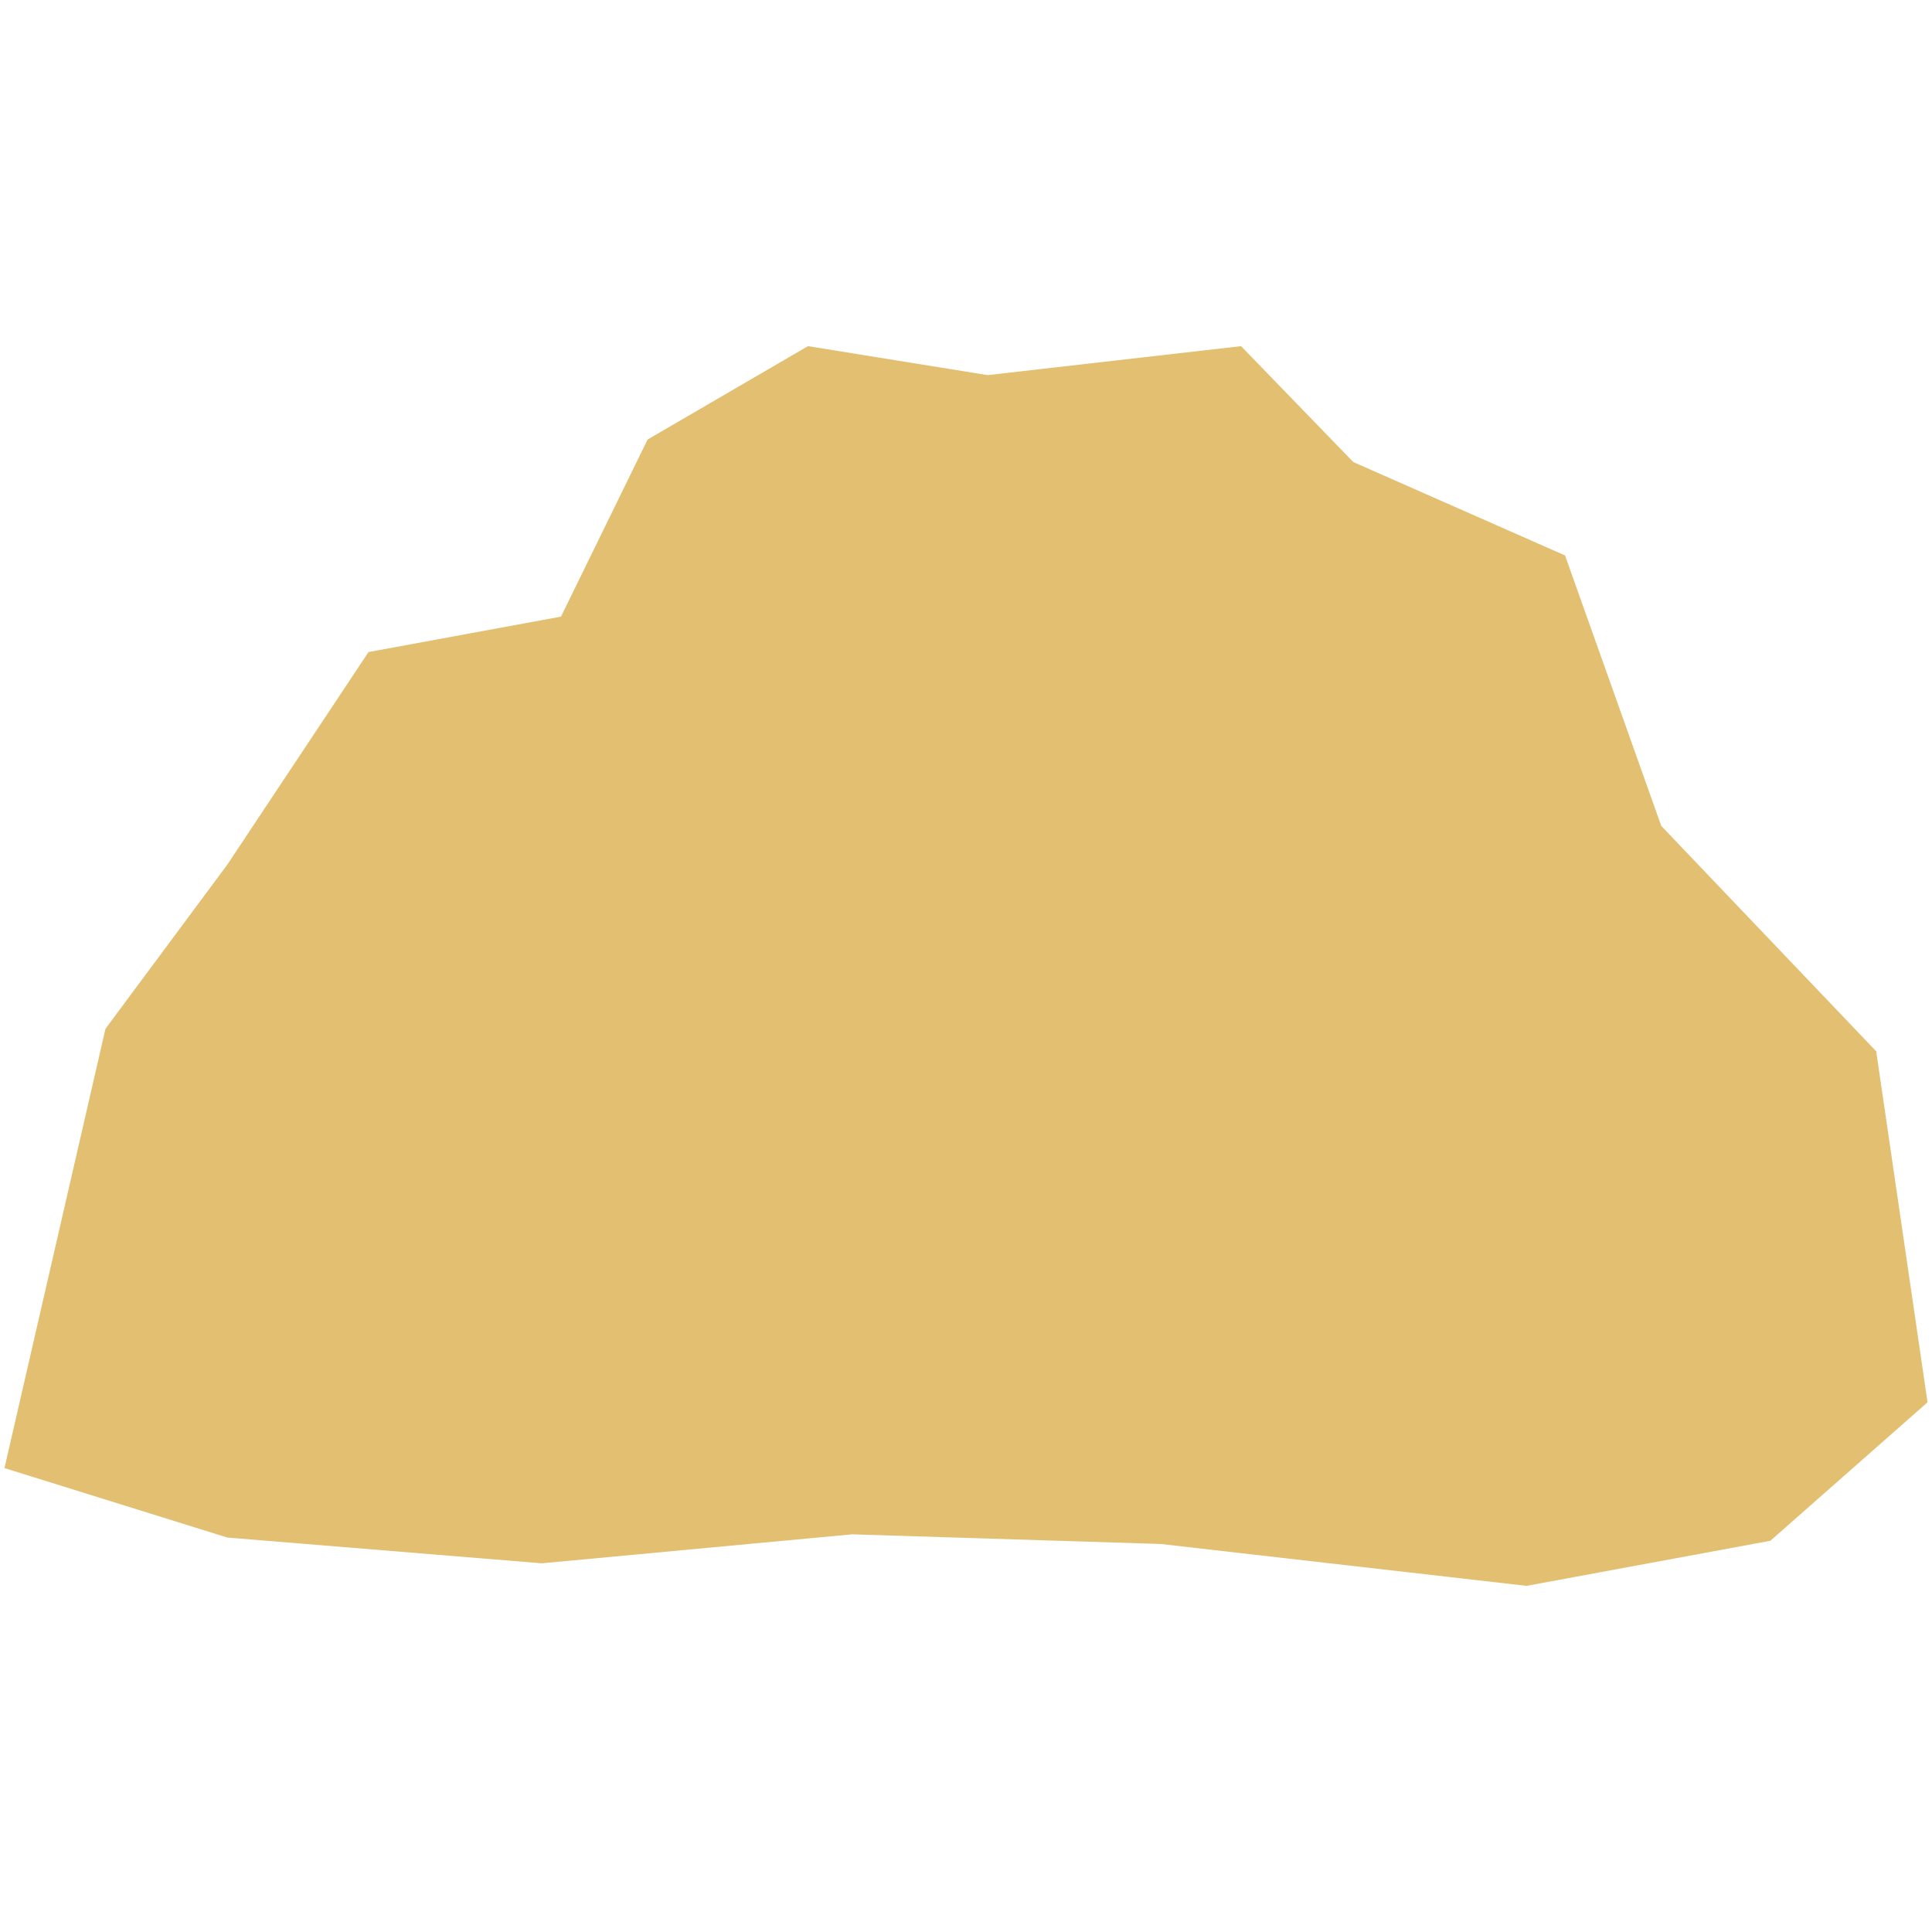
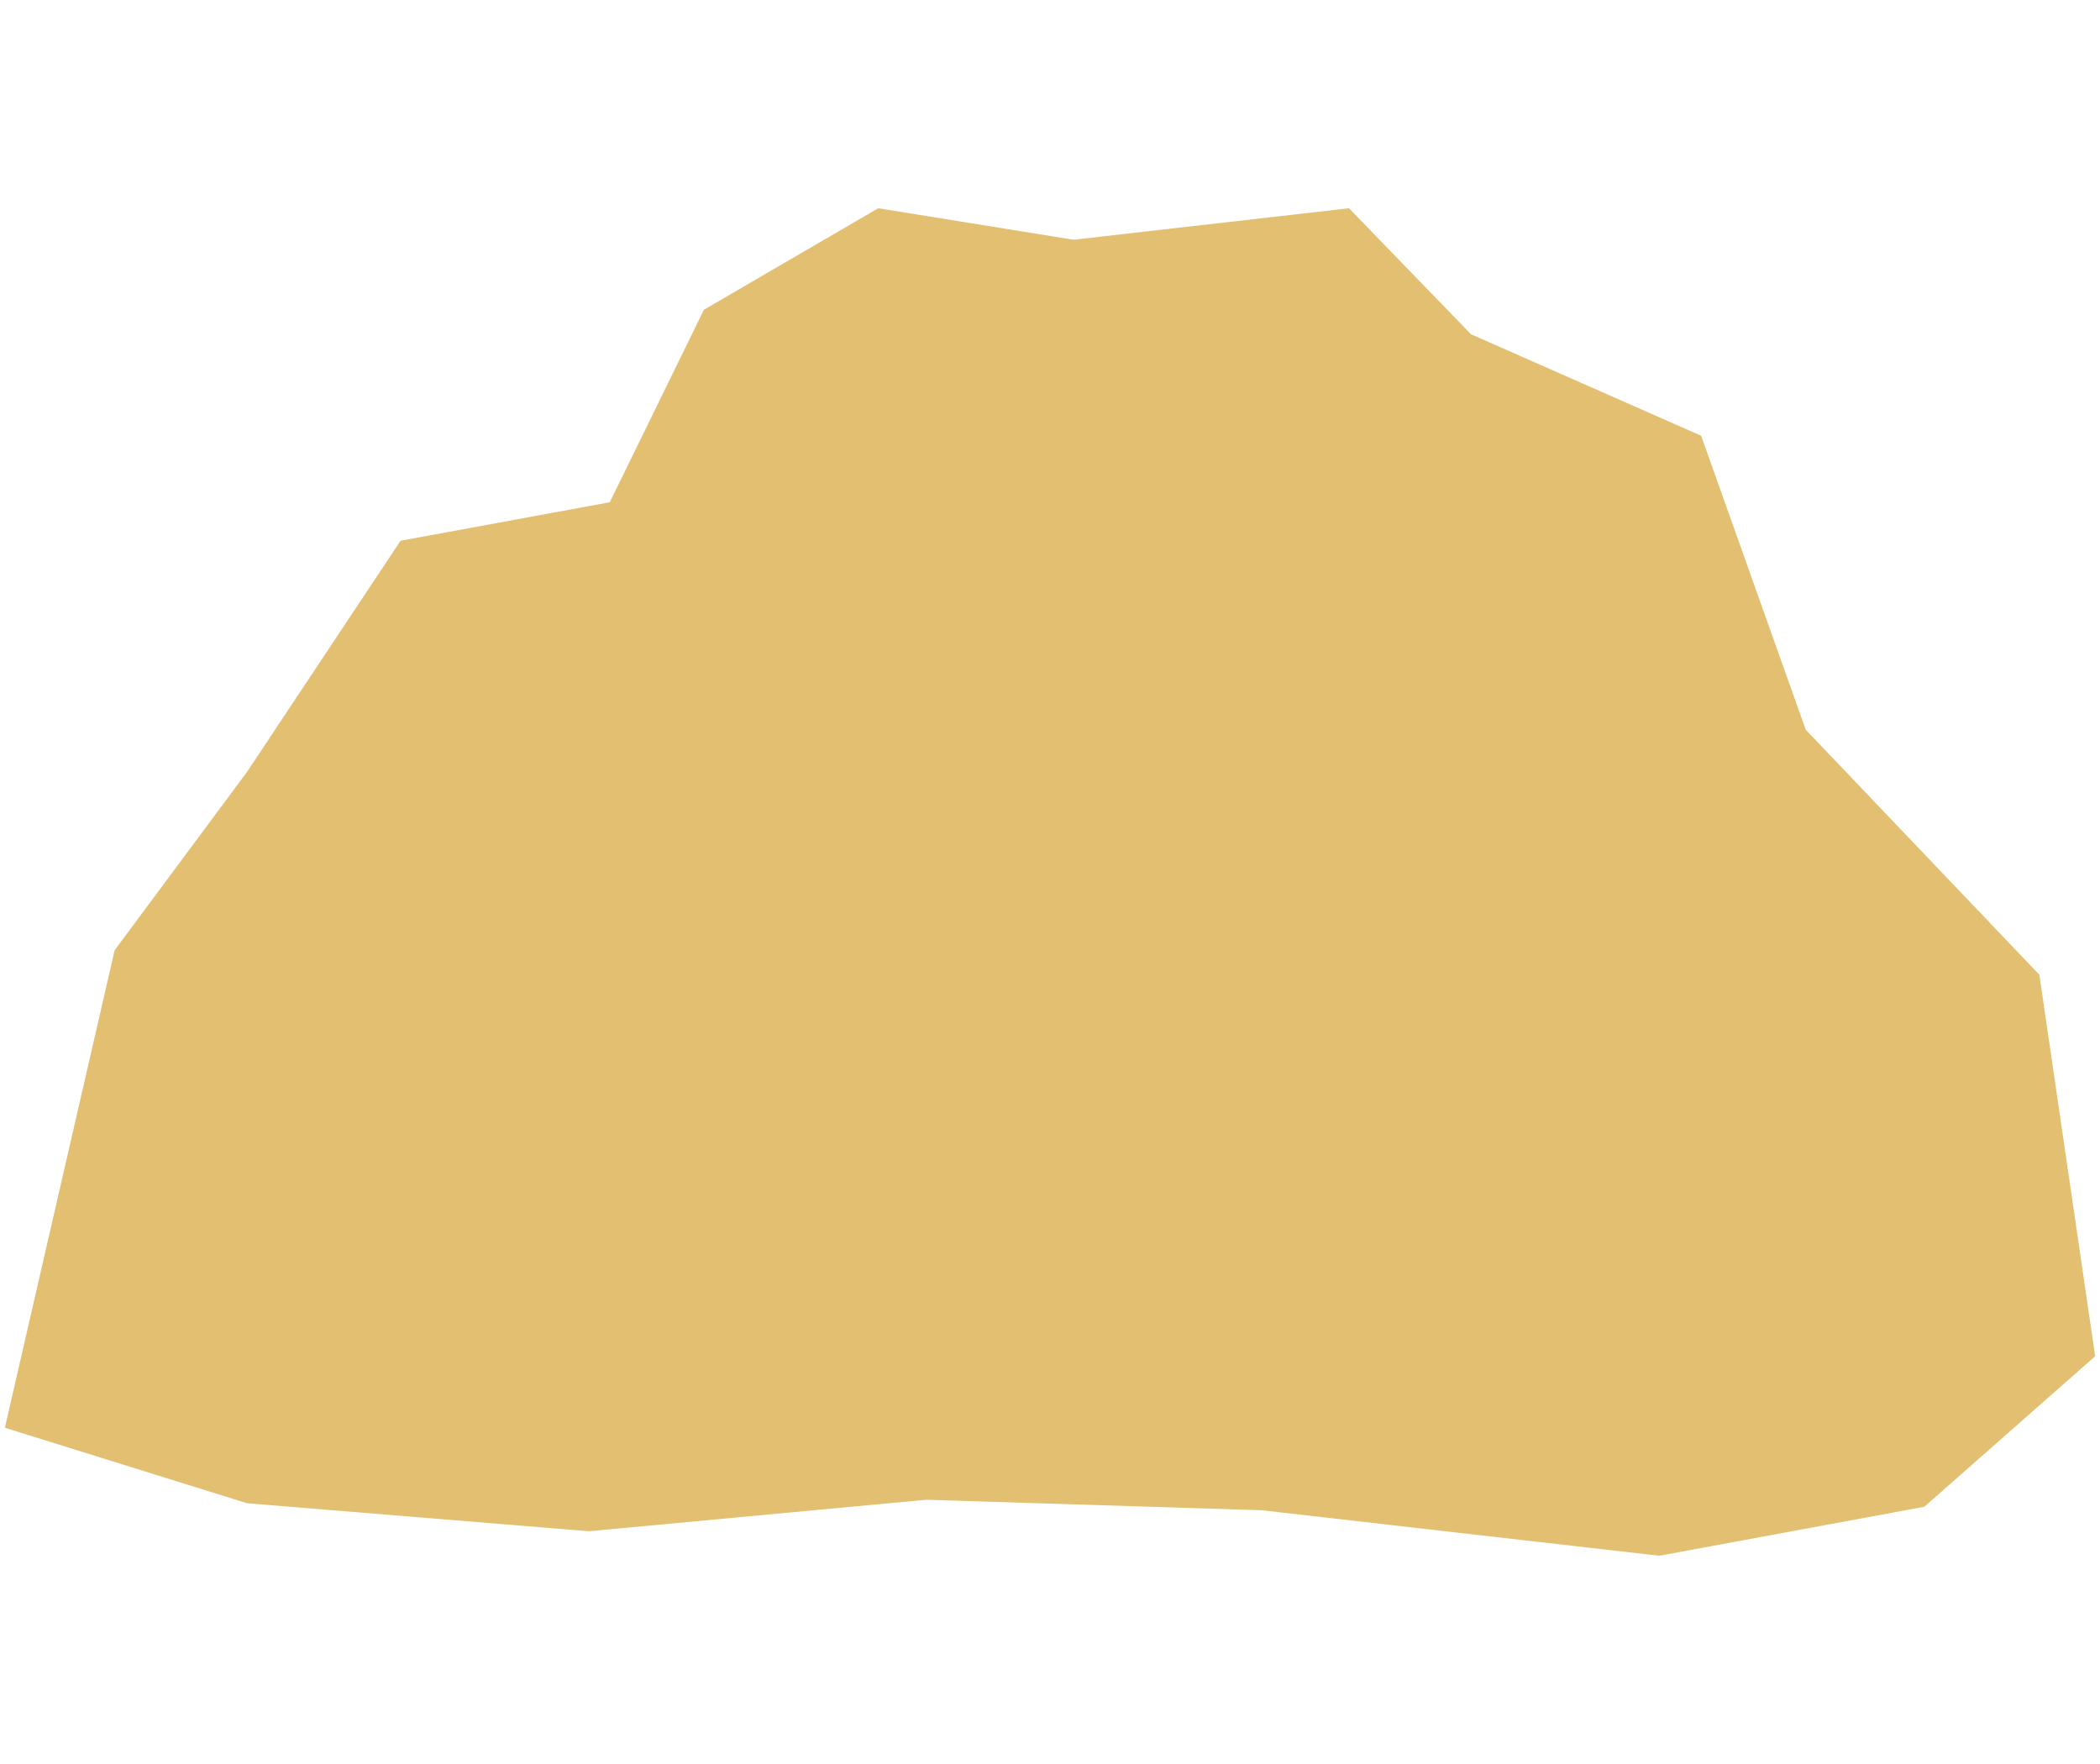
- <svg xmlns="http://www.w3.org/2000/svg" version="1.1" id="game" x="0px" y="0px" viewBox="0 0 200 200" enable-background="new 0 0 200 200" xml:space="preserve">
-   <polygon id="outearth" fill="#E2BF71" points="128.473,35.833 102.239,38.833 83.642,35.833 67.039,45.5 58.073,63.833 38.148,67.5   23.537,89.5 10.918,106.5 0.463,151.976 23.537,159.167 56.08,161.833 88.207,158.833 120.171,159.833 158.028,164.167   183.265,159.5 199.537,145.167 194.224,108.833 171.975,85.5 162.012,57.5 140.095,47.833 " />
+ <svg xmlns="http://www.w3.org/2000/svg" version="1.1" id="game" x="0px" y="0px" viewBox="0 0 200 168" enable-background="new 0 0 200 168" xml:space="preserve">
+   <polygon id="outearth" fill="#E2BF71" points="128.473,19.833 102.239,22.833 83.642,19.833 67.039,29.5 58.073,47.833 38.148,51.5   23.537,73.5 10.918,90.5 0.463,135.976 23.537,143.167 56.08,145.833 88.207,142.833 120.171,143.833 158.028,148.167   183.265,143.5 199.537,129.167 194.224,92.833 171.975,69.5 162.012,41.5 140.095,31.833 " />
</svg>
